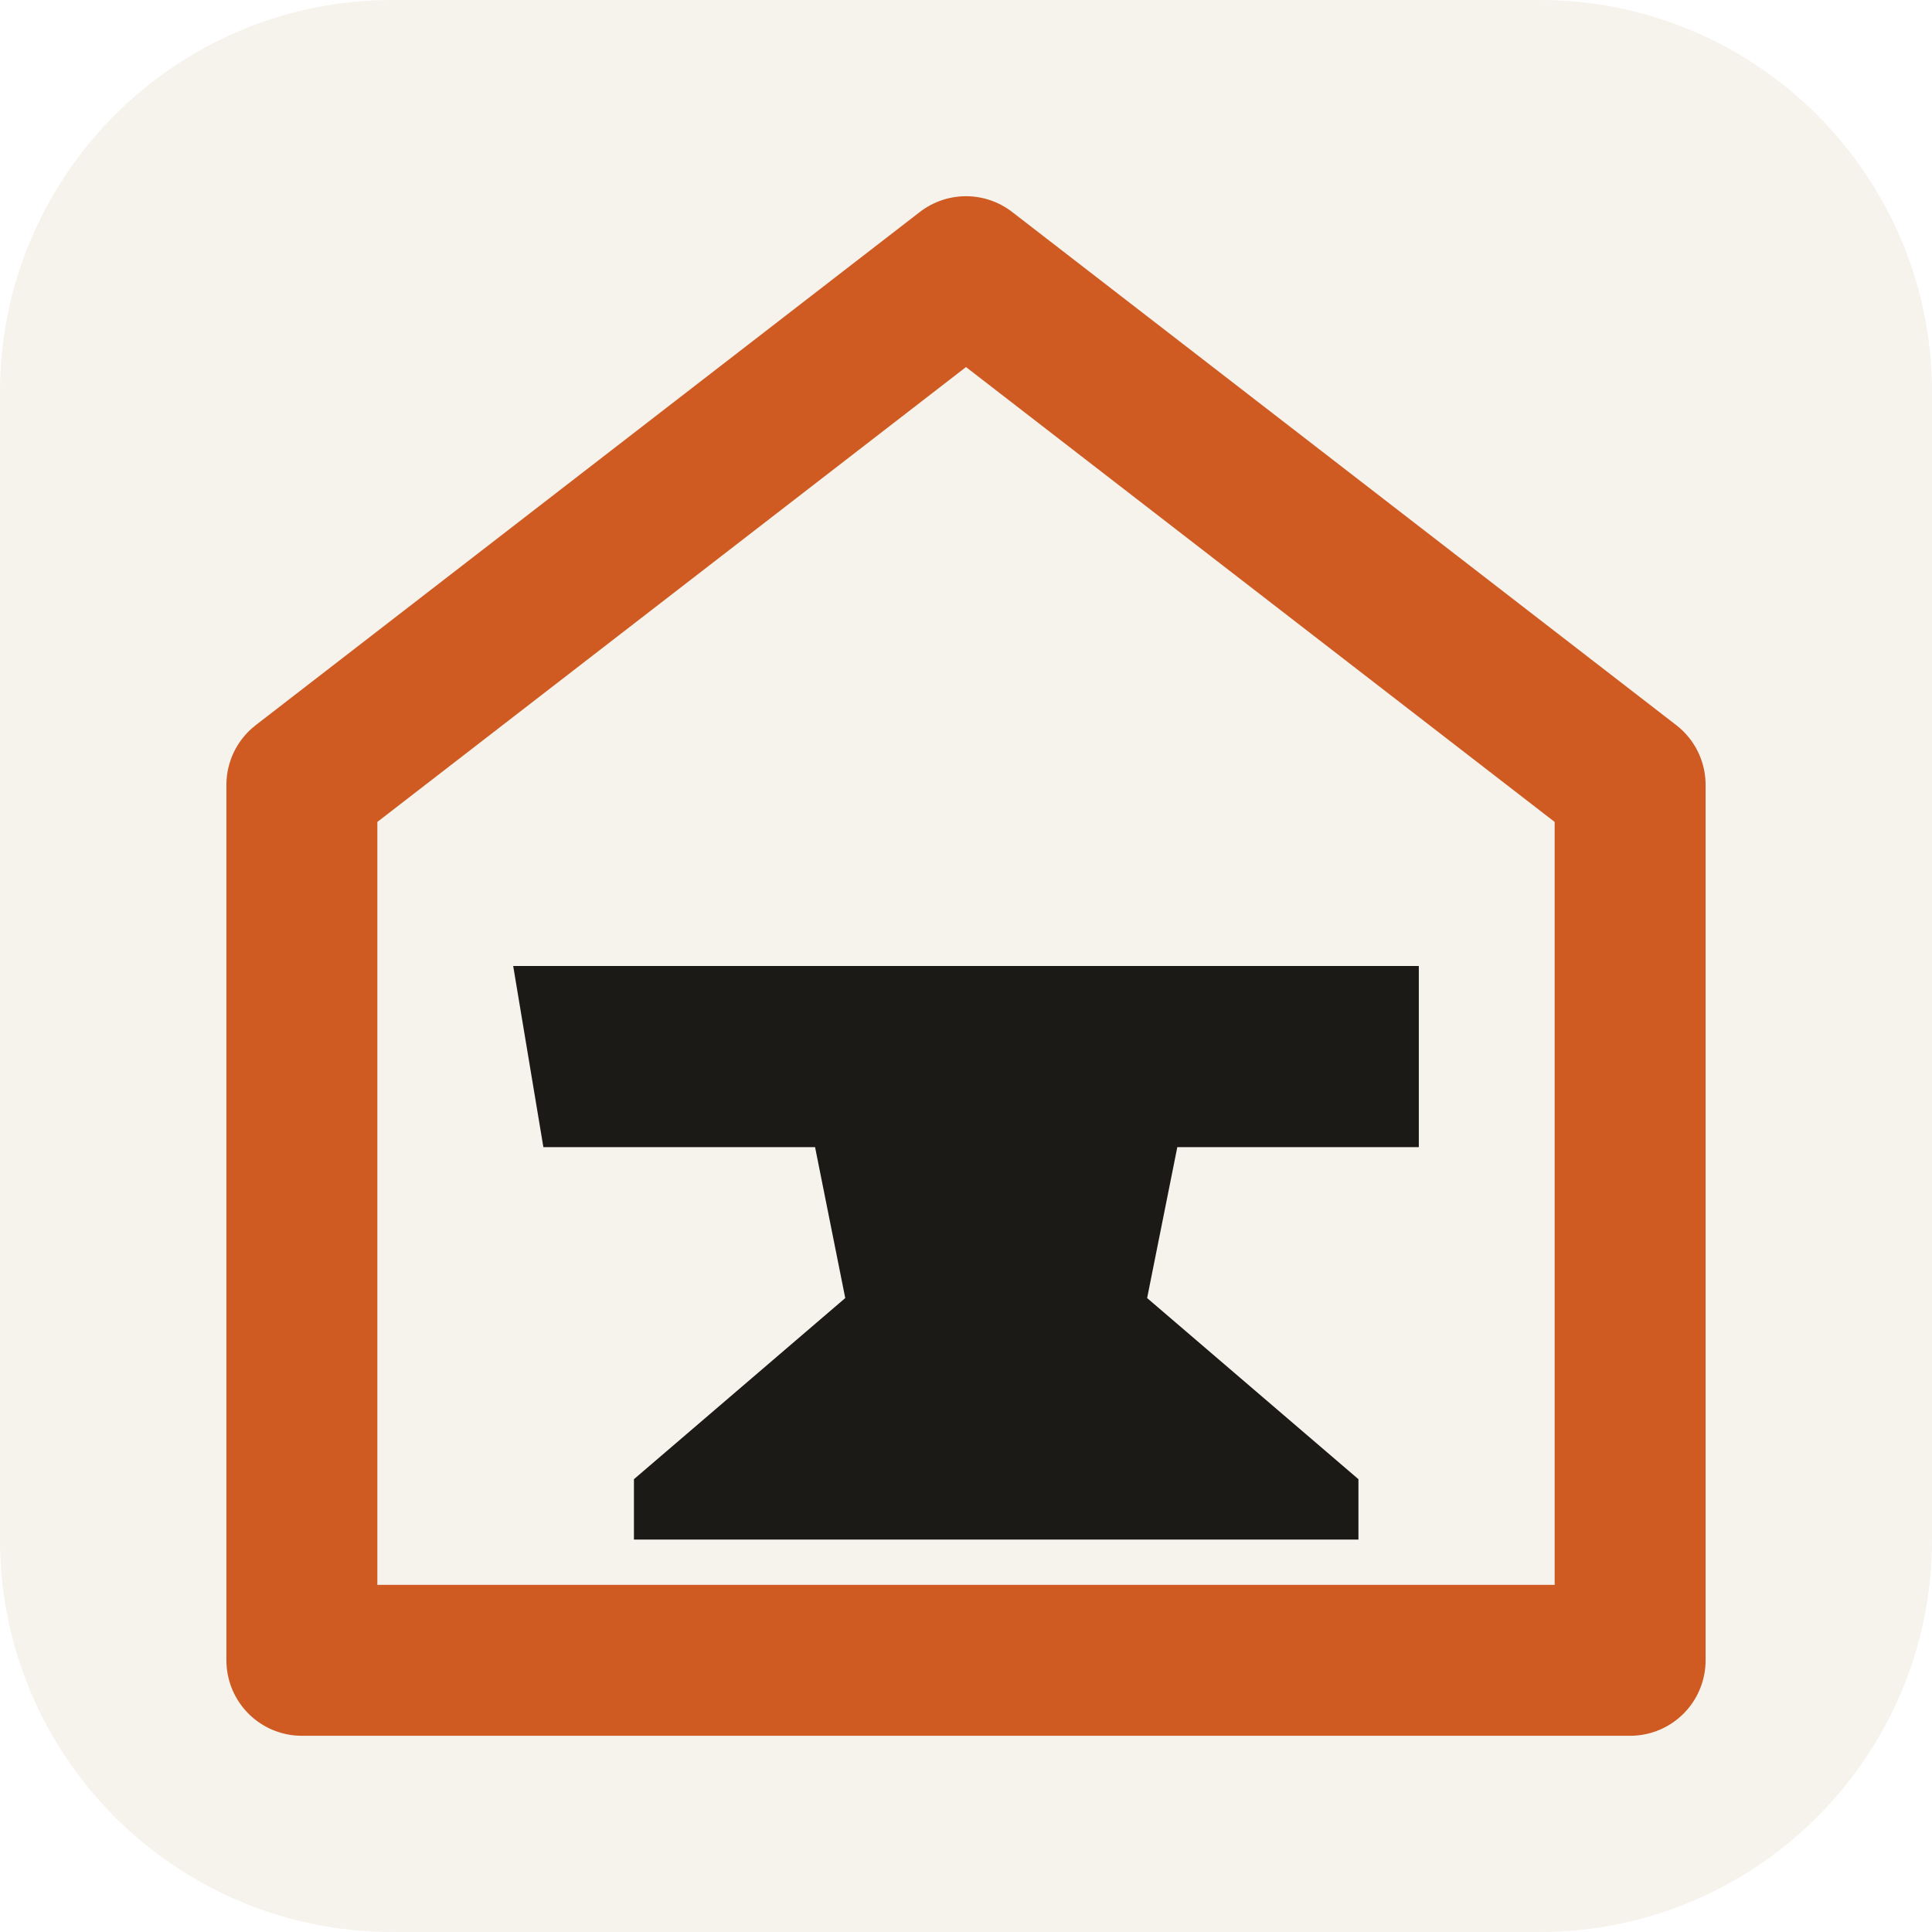
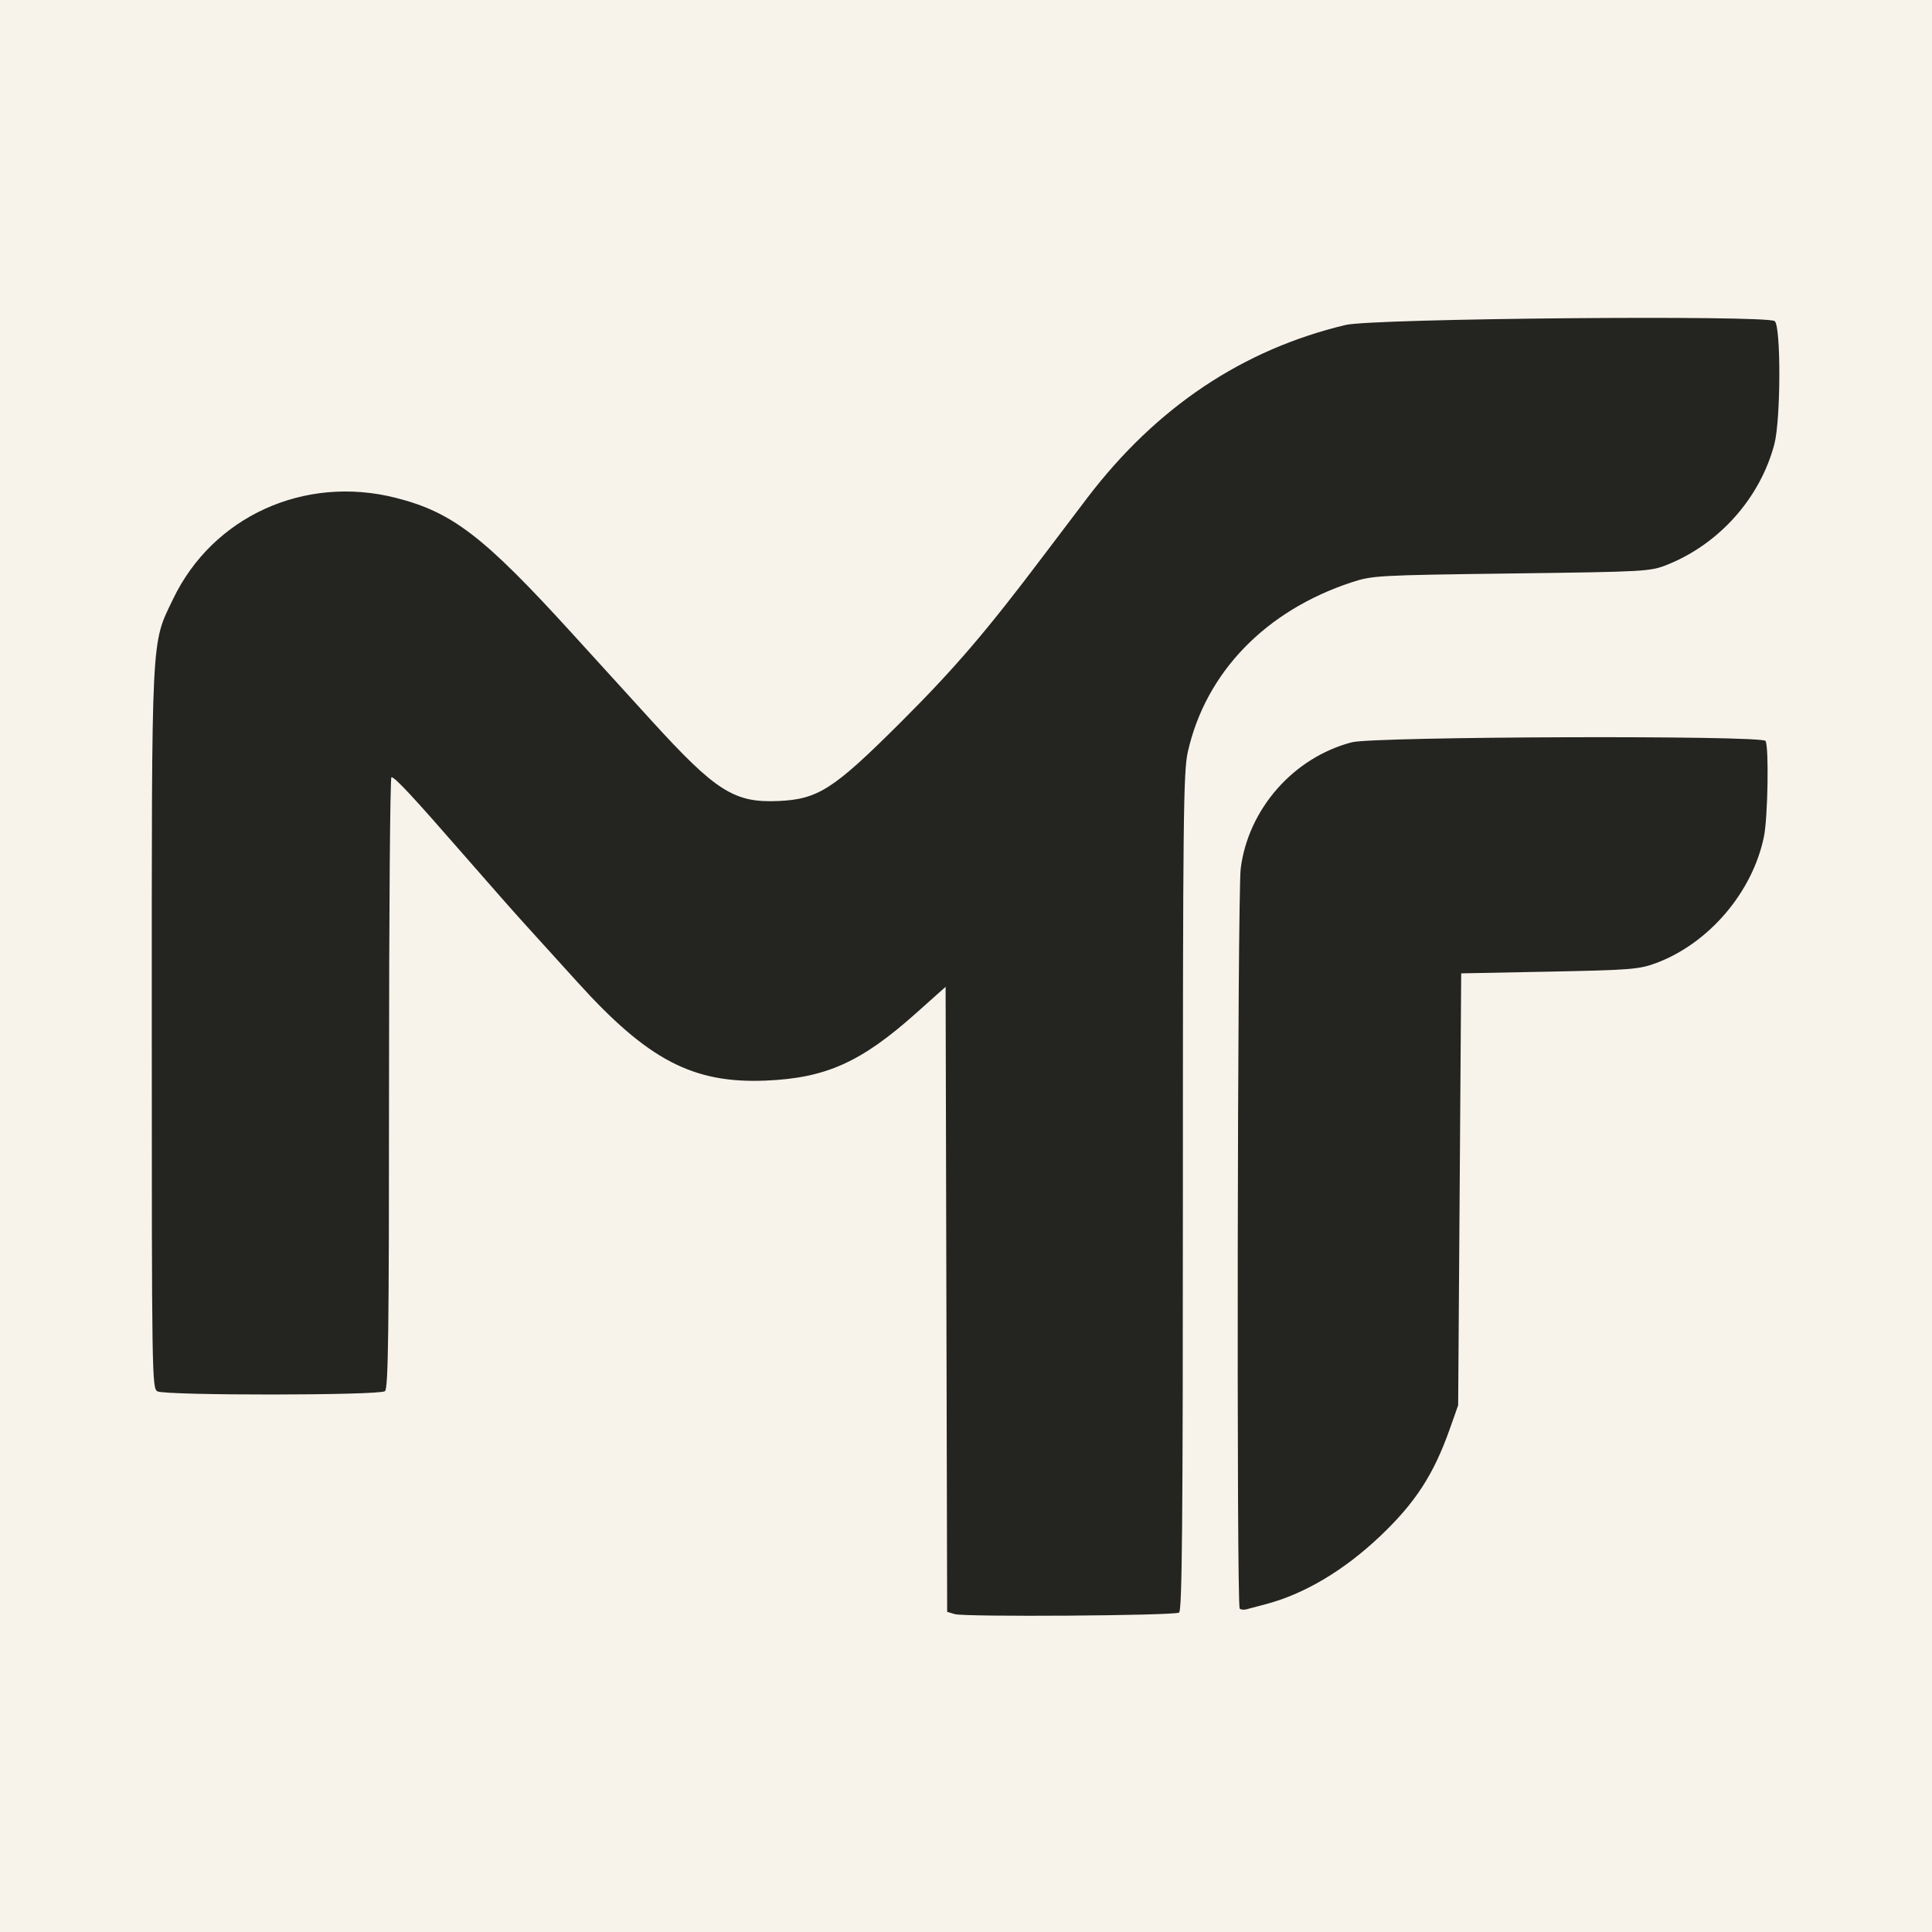
- <svg xmlns="http://www.w3.org/2000/svg" viewBox="0 0 64 64">
-   <rect width="64" height="64" rx="13" fill="#F6F2EC" />
-   <path d="M32 9 54 26v29H10V26z" fill="none" stroke="#CF5A22" stroke-width="5" stroke-linejoin="round" />
-   <path d="M17 32h30v6H39l-1 5 7 6v2H21v-2l7-6-1-5h-9z" fill="#1C1A17" />
+ <svg xmlns="http://www.w3.org/2000/svg" width="64" height="64" viewBox="0 0 64 64" role="img" aria-labelledby="title desc">
+   <rect width="64" height="64" fill="#F7F3EA" />
+   <g transform="matrix(0.1007579 0 0 0.1007579 -5.75341 -3.77715)" opacity="1">
+     <path fill="#242421" fill-rule="evenodd" d="M 371.000 568.165 L 368.500 567.410 L 368.245 464.666 L 367.991 361.922 L 358.245 370.618 C 340.169 386.748 328.585 391.938 308.826 392.757 C 284.918 393.748 270.095 385.989 246.928 360.356 C 240.093 352.793 232.215 344.107 229.422 341.053 C 226.629 337.999 217.678 327.850 209.530 318.500 C 192.765 299.262 186.936 293.000 185.792 293.000 C 185.356 293.000 185.000 338.170 185.000 393.378 C 185.000 475.694 184.761 493.954 183.670 494.859 C 181.939 496.296 111.521 496.349 108.843 494.916 C 107.068 493.966 107.000 489.544 107.000 375.923 C 107.000 244.058 106.725 249.594 114.024 234.397 C 127.030 207.314 157.139 193.597 187.060 201.123 C 205.790 205.835 216.077 213.740 245.369 245.929 C 252.591 253.866 264.266 266.691 271.313 274.429 C 292.469 297.662 298.512 301.489 313.022 300.838 C 326.074 300.252 331.095 297.024 353.116 275.065 C 370.943 257.287 381.329 245.168 400.306 220.000 C 405.075 213.675 411.554 205.125 414.704 201.000 C 437.374 171.308 465.651 152.408 499.500 144.322 C 508.520 142.167 638.104 141.012 640.577 143.064 C 642.663 144.795 642.583 175.340 640.472 183.448 C 635.873 201.105 622.364 216.326 605.236 223.153 C 599.645 225.381 598.353 225.454 554.000 226.030 C 510.022 226.602 508.266 226.699 501.500 228.926 C 473.132 238.263 453.505 258.579 447.621 284.697 C 446.169 291.145 446.000 306.224 446.000 429.388 C 446.000 538.302 445.740 567.044 444.750 567.660 C 443.116 568.677 374.257 569.149 371.000 568.165 Z M 464.678 566.344 C 463.609 565.275 463.933 331.512 465.015 323.000 C 467.503 303.433 482.401 286.517 501.535 281.533 C 508.923 279.609 636.381 279.189 637.552 281.085 C 638.702 282.945 638.324 306.194 637.041 312.500 C 633.313 330.832 618.864 347.737 601.419 354.176 C 596.005 356.175 593.027 356.410 566.500 356.931 L 537.500 357.500 L 537.000 428.500 L 536.500 499.500 L 533.732 507.326 C 528.438 522.291 522.432 531.537 510.875 542.513 C 498.925 553.861 485.731 561.681 473.000 564.960 C 470.525 565.597 467.792 566.322 466.928 566.571 C 466.063 566.819 465.050 566.717 464.678 566.344 Z" />
+   </g>
</svg>
